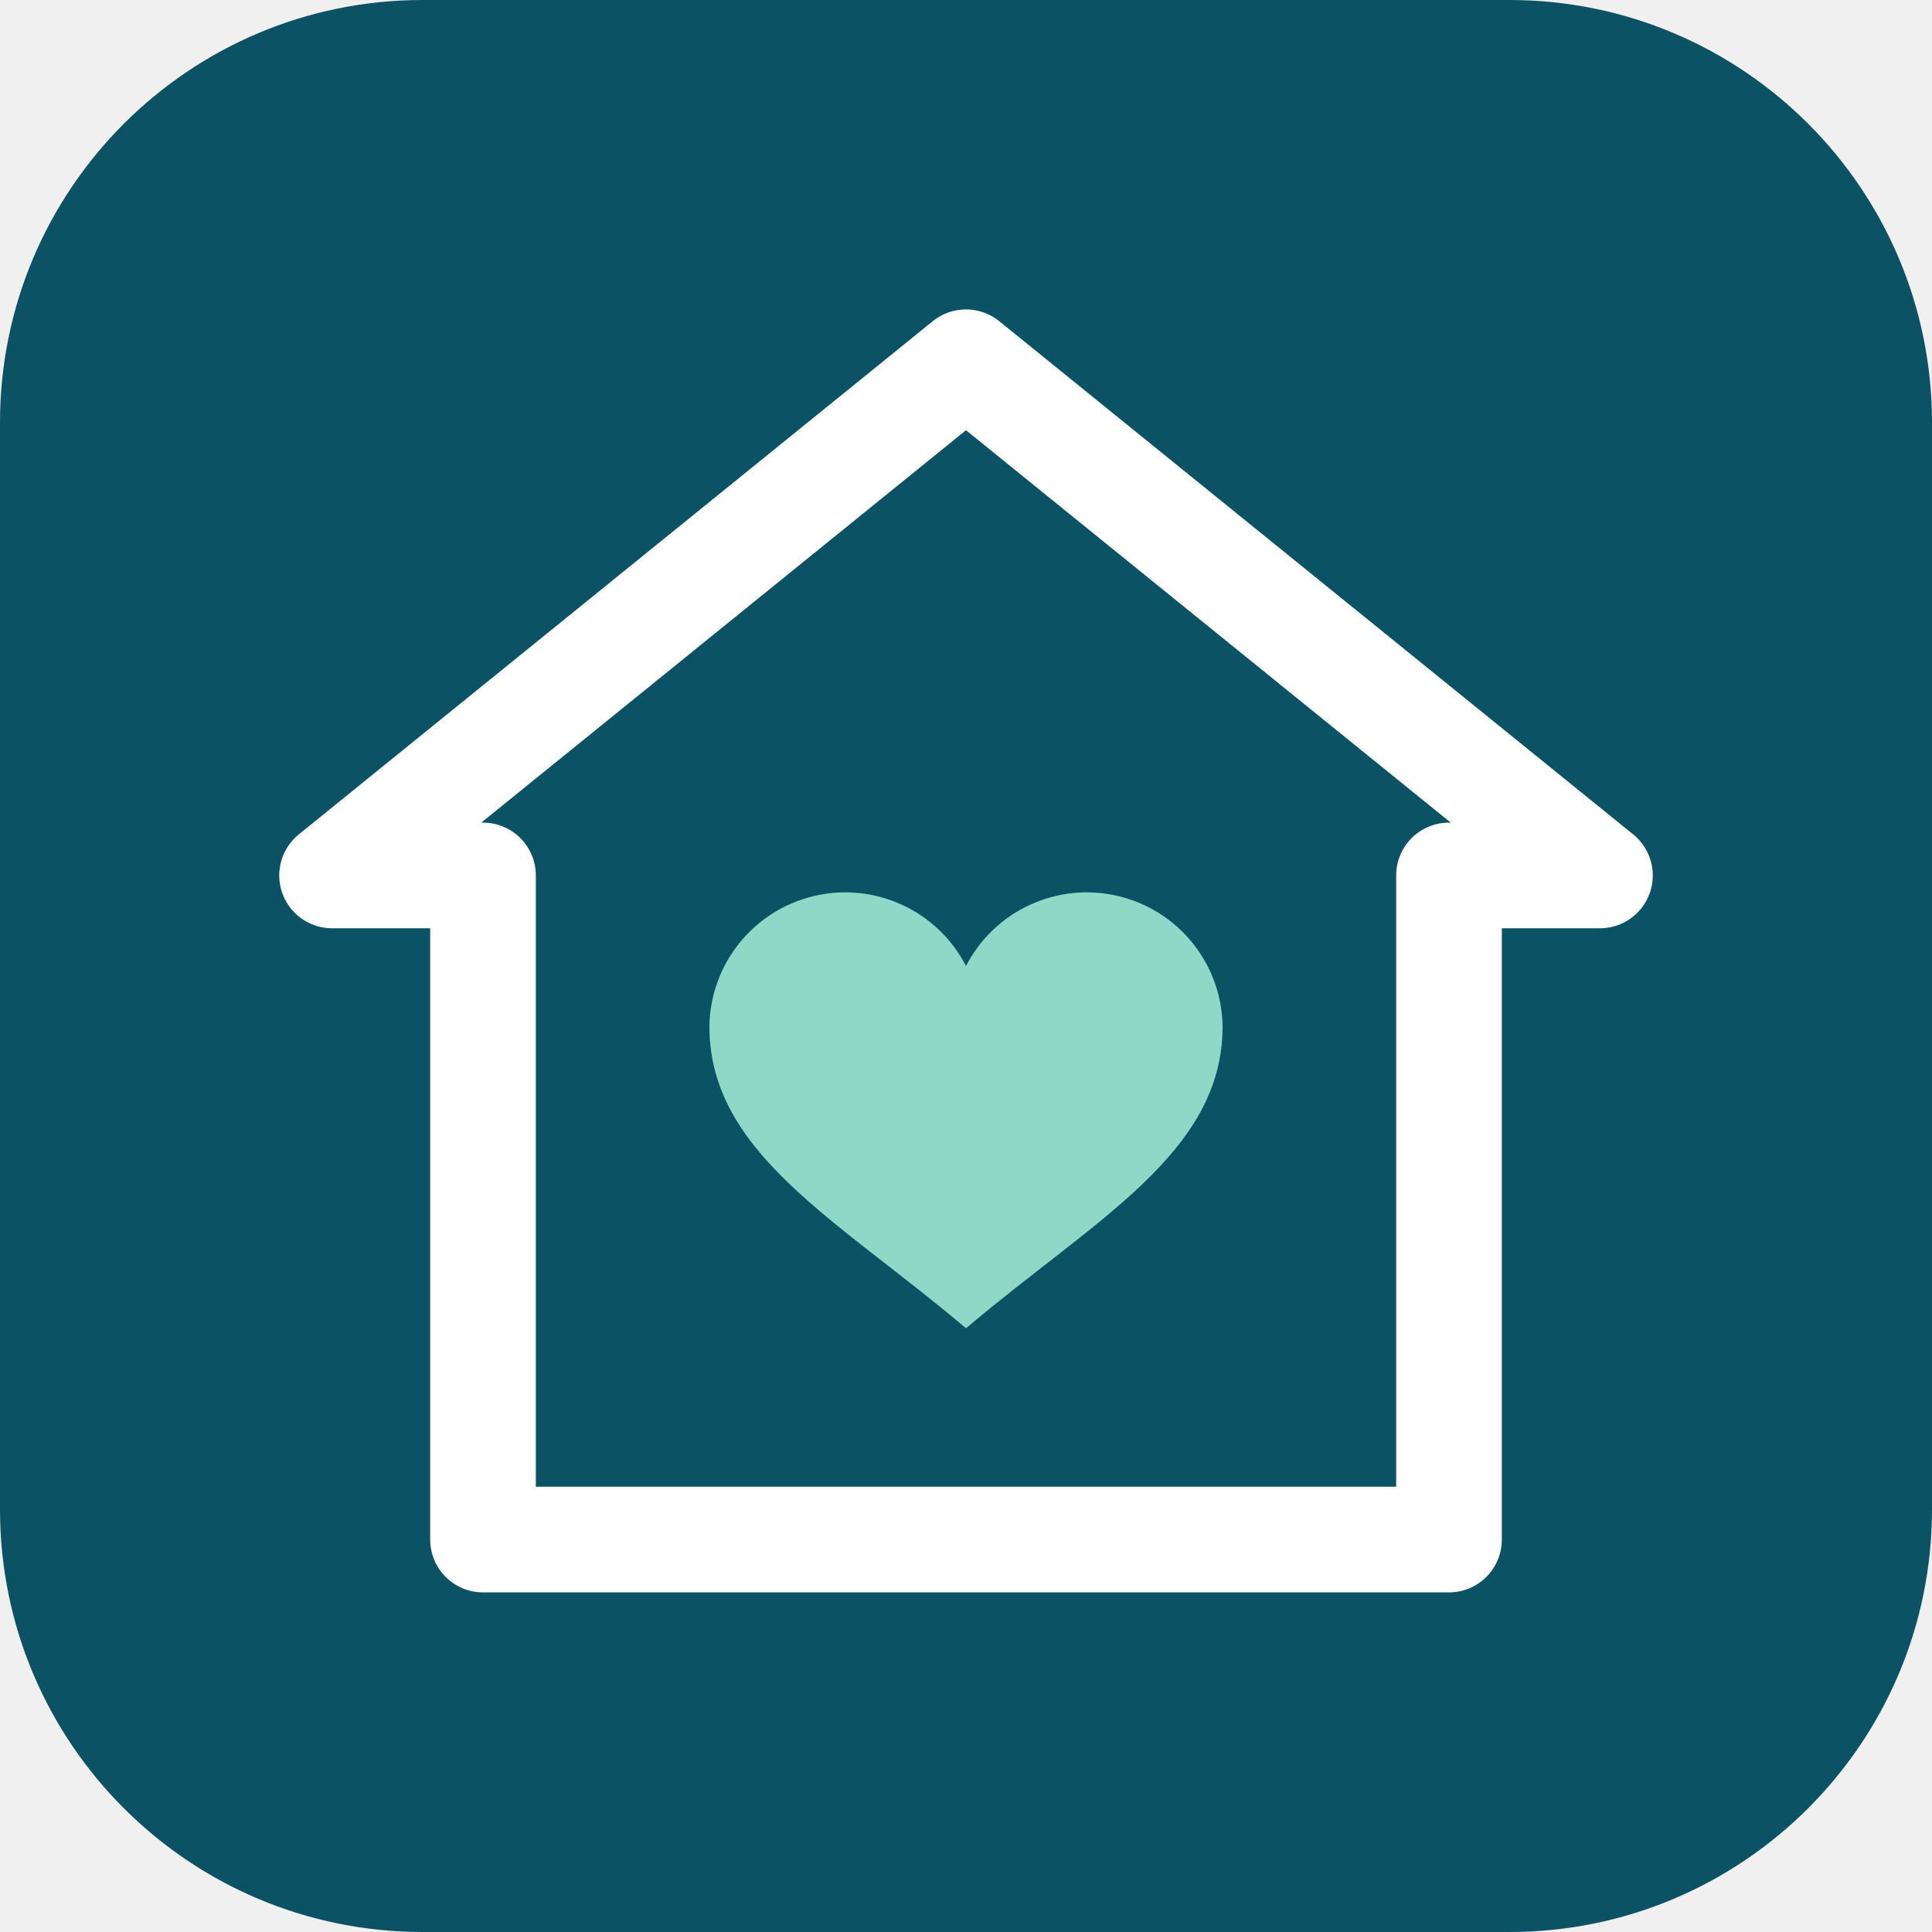
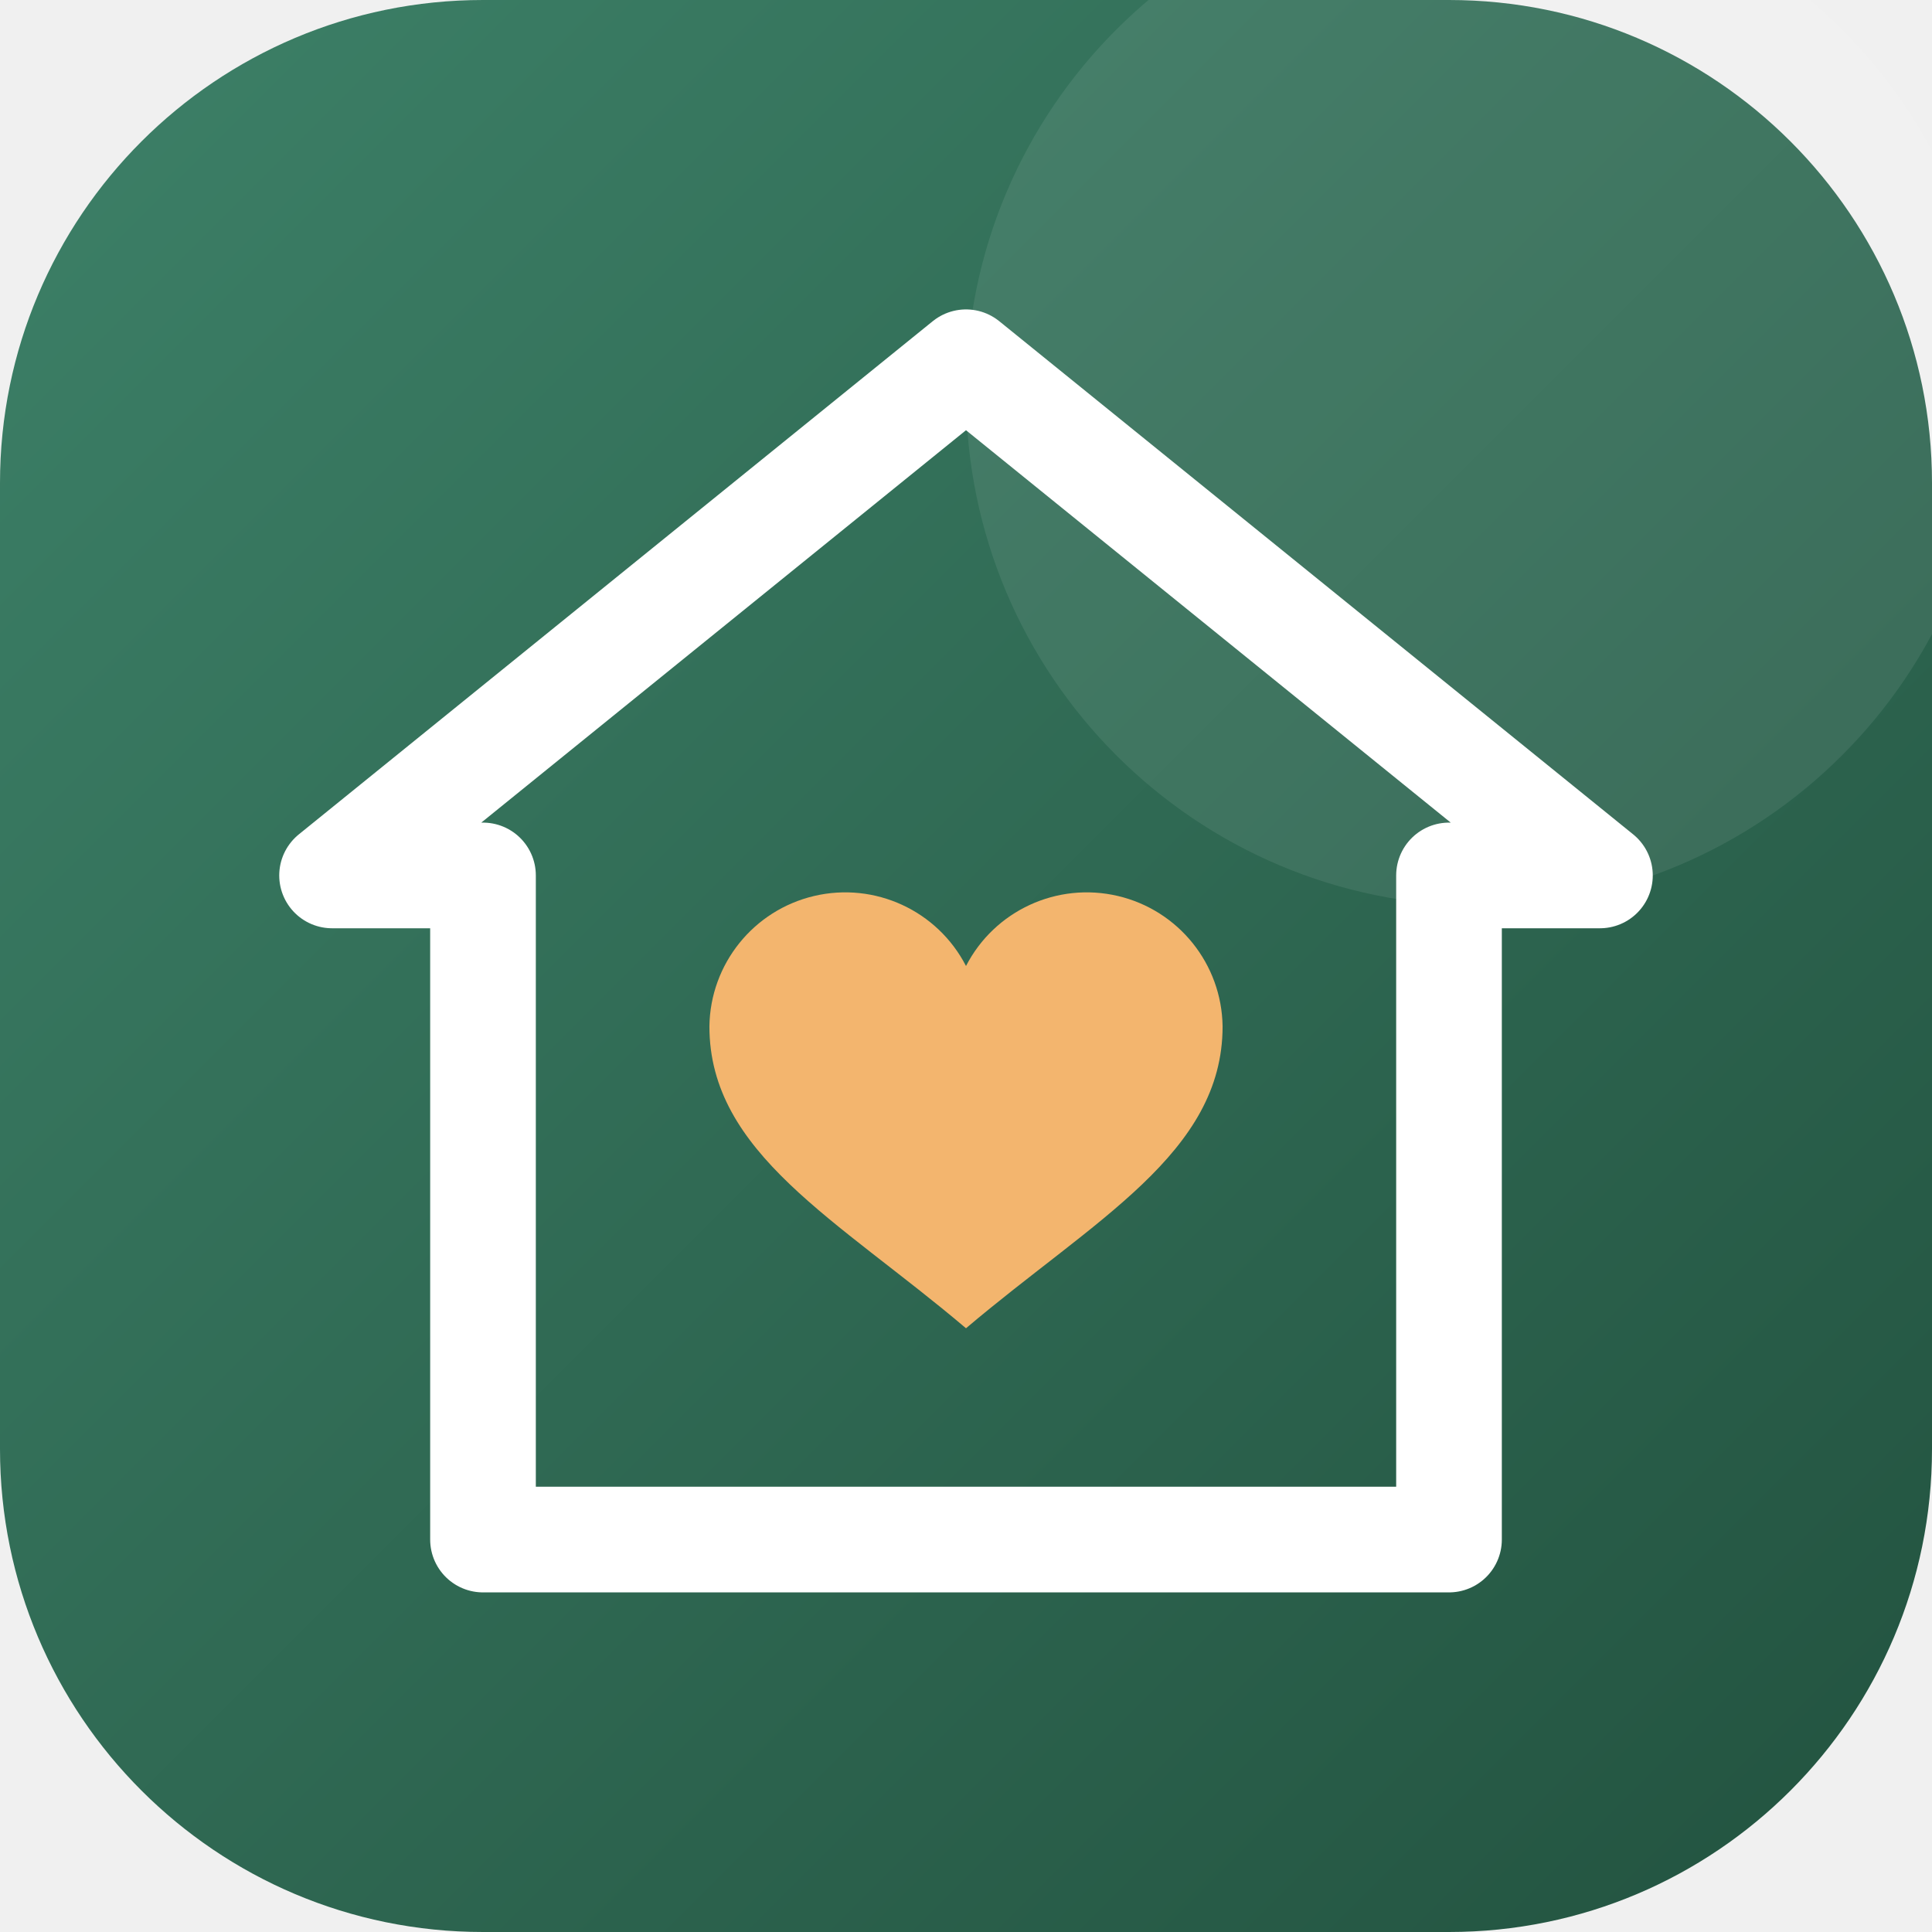
<svg xmlns="http://www.w3.org/2000/svg" viewBox="0 0 128 128">
-   <rect width="128" height="128" rx="28" fill="#0c5265" />
+   <defs>
+     <linearGradient id="bg" x1="0" y1="0" x2="1" y2="1">
+       <stop offset="0" stop-color="#3d8168" />
+       <stop offset="1" stop-color="#22523f" />
+     </linearGradient>
+   </defs>
+   <rect width="128" height="128" rx="32" fill="url(#bg)" />
+   <circle cx="98" cy="26" r="34" fill="#ffffff" opacity="0.08" />
  <path d="M64 24 L106 58 H96 V102 H32 V58 H22 Z" fill="none" stroke="#ffffff" stroke-width="7" stroke-linejoin="round" />
-   <path d="M64 88c-8.5-7.2-17-11.6-17-20a9 9 0 0 1 17-4 9 9 0 0 1 17 4c0 8.4-8.5 12.8-17 20z" fill="#8fd8c7" />
+   <path d="M64 88c-8.5-7.2-17-11.6-17-20a9 9 0 0 1 17-4 9 9 0 0 1 17 4c0 8.4-8.5 12.8-17 20z" fill="#f3b56e" />
</svg>
